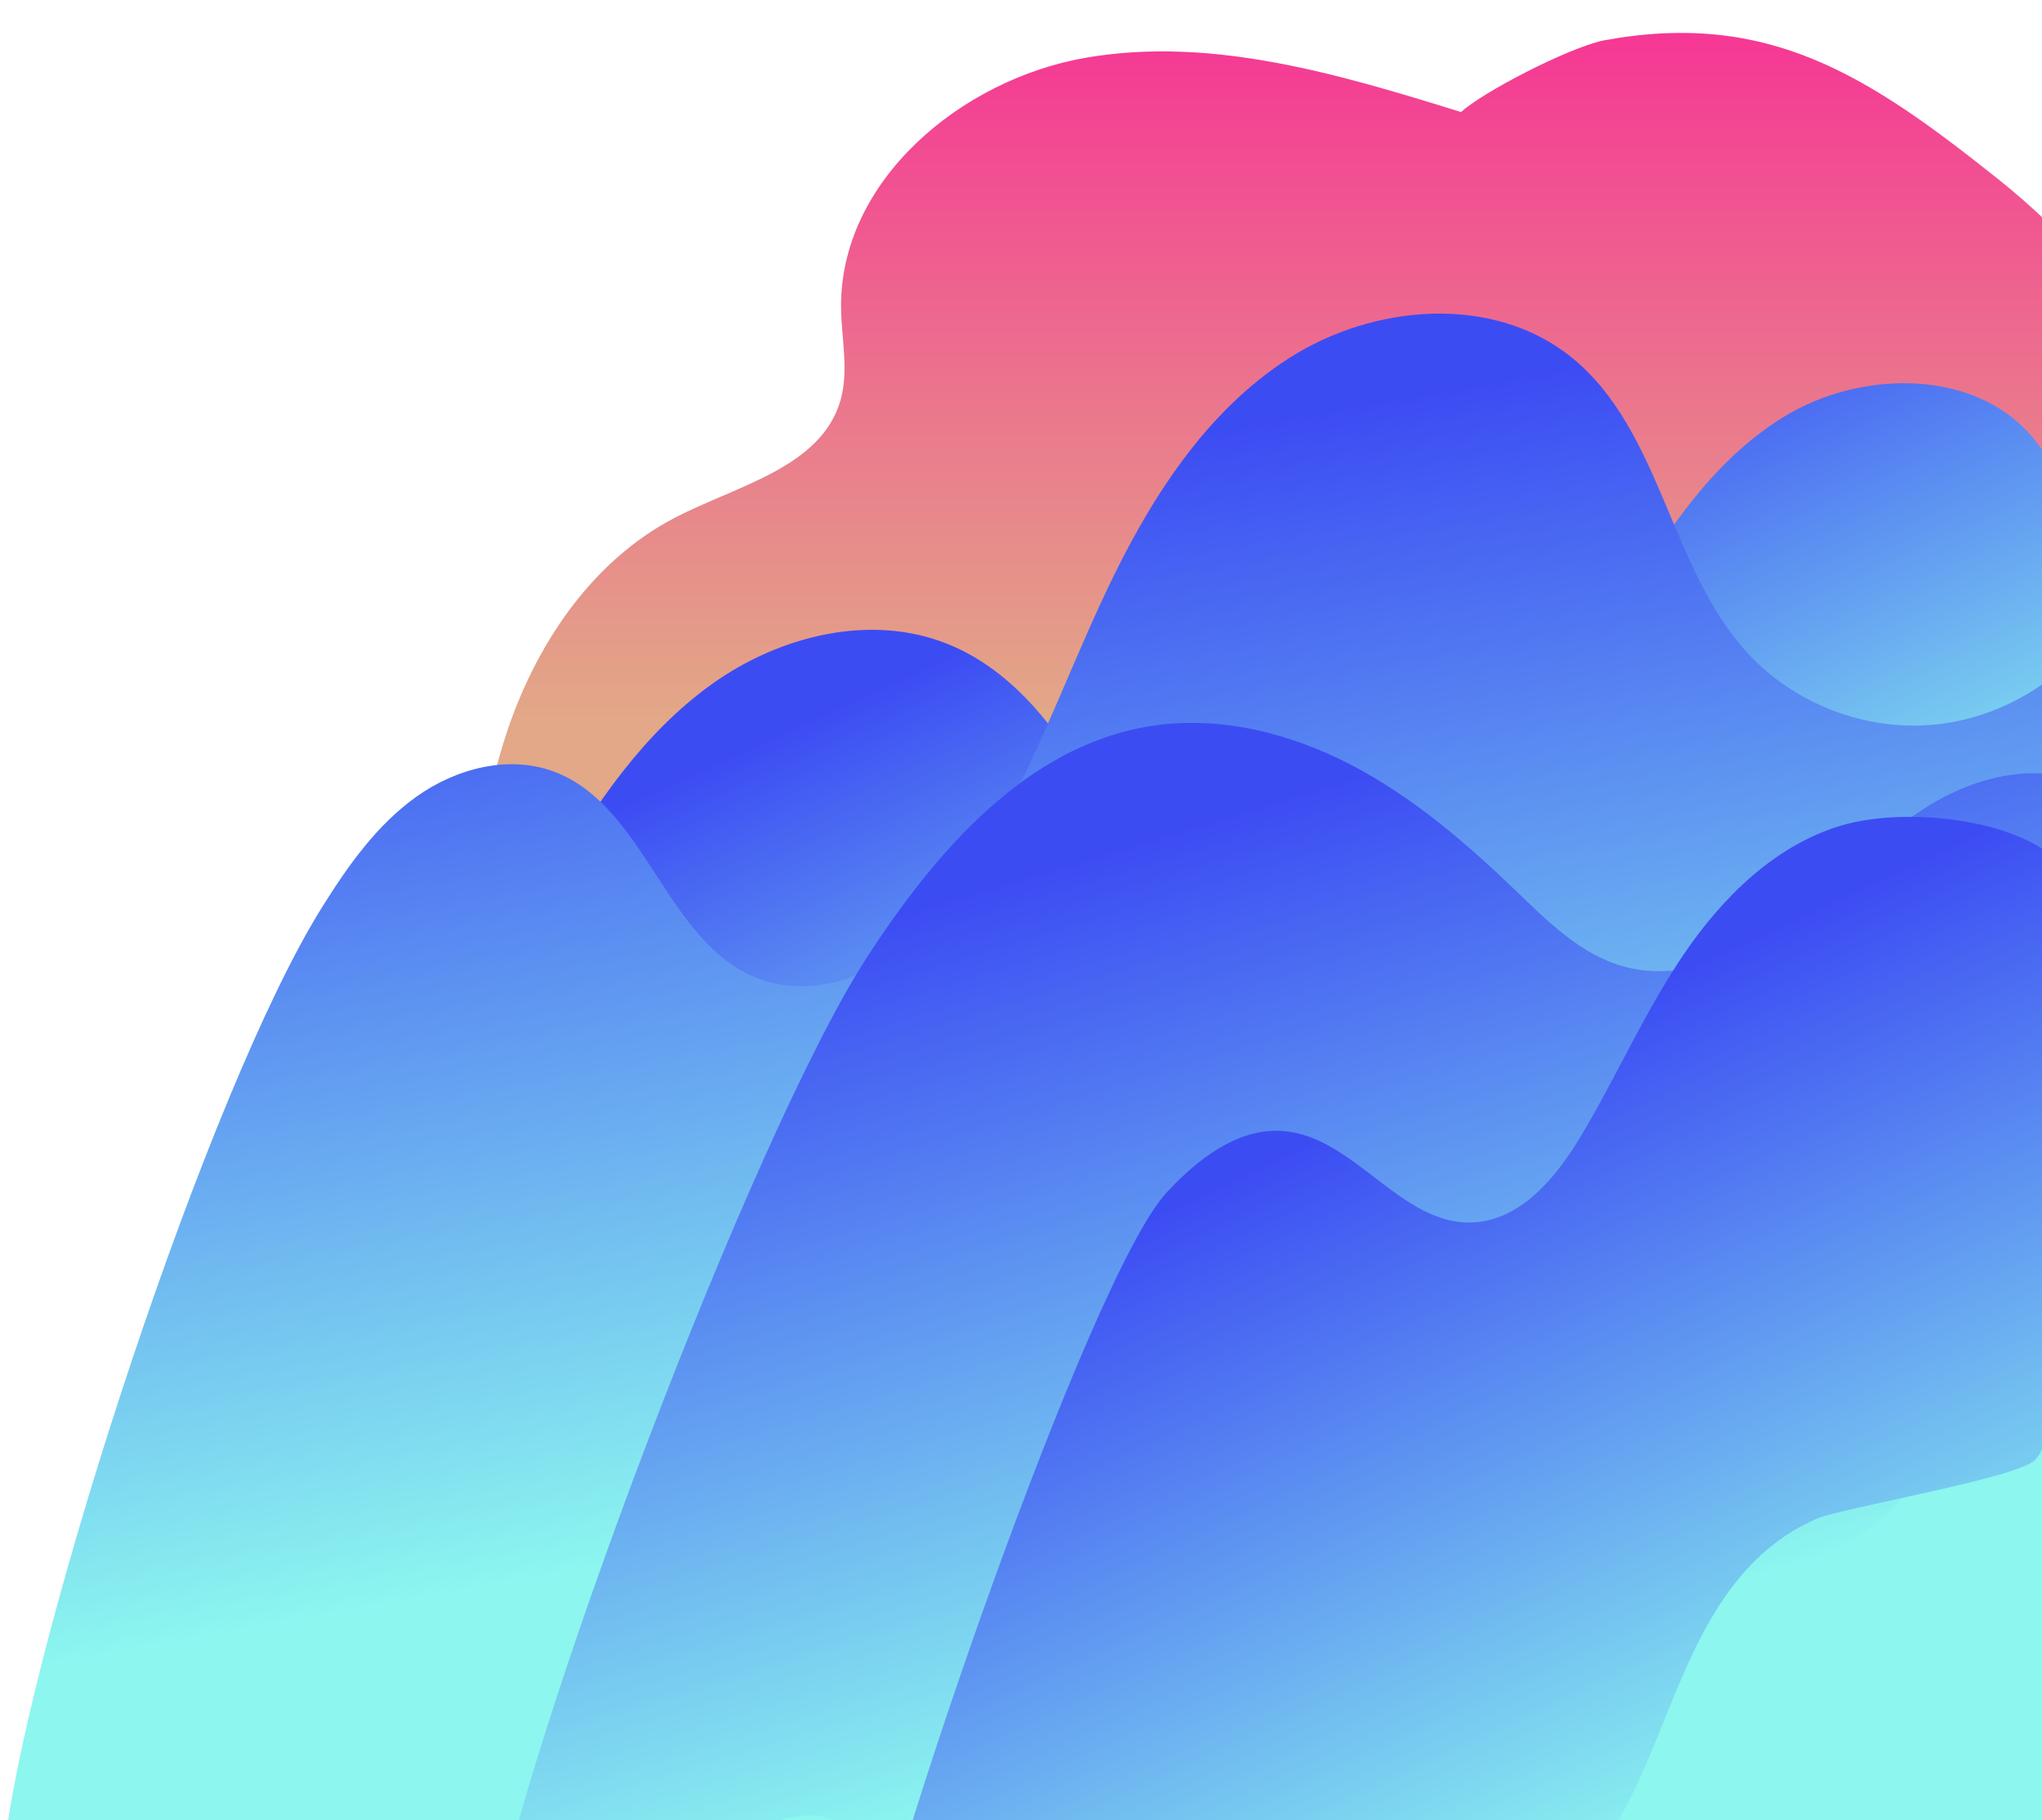
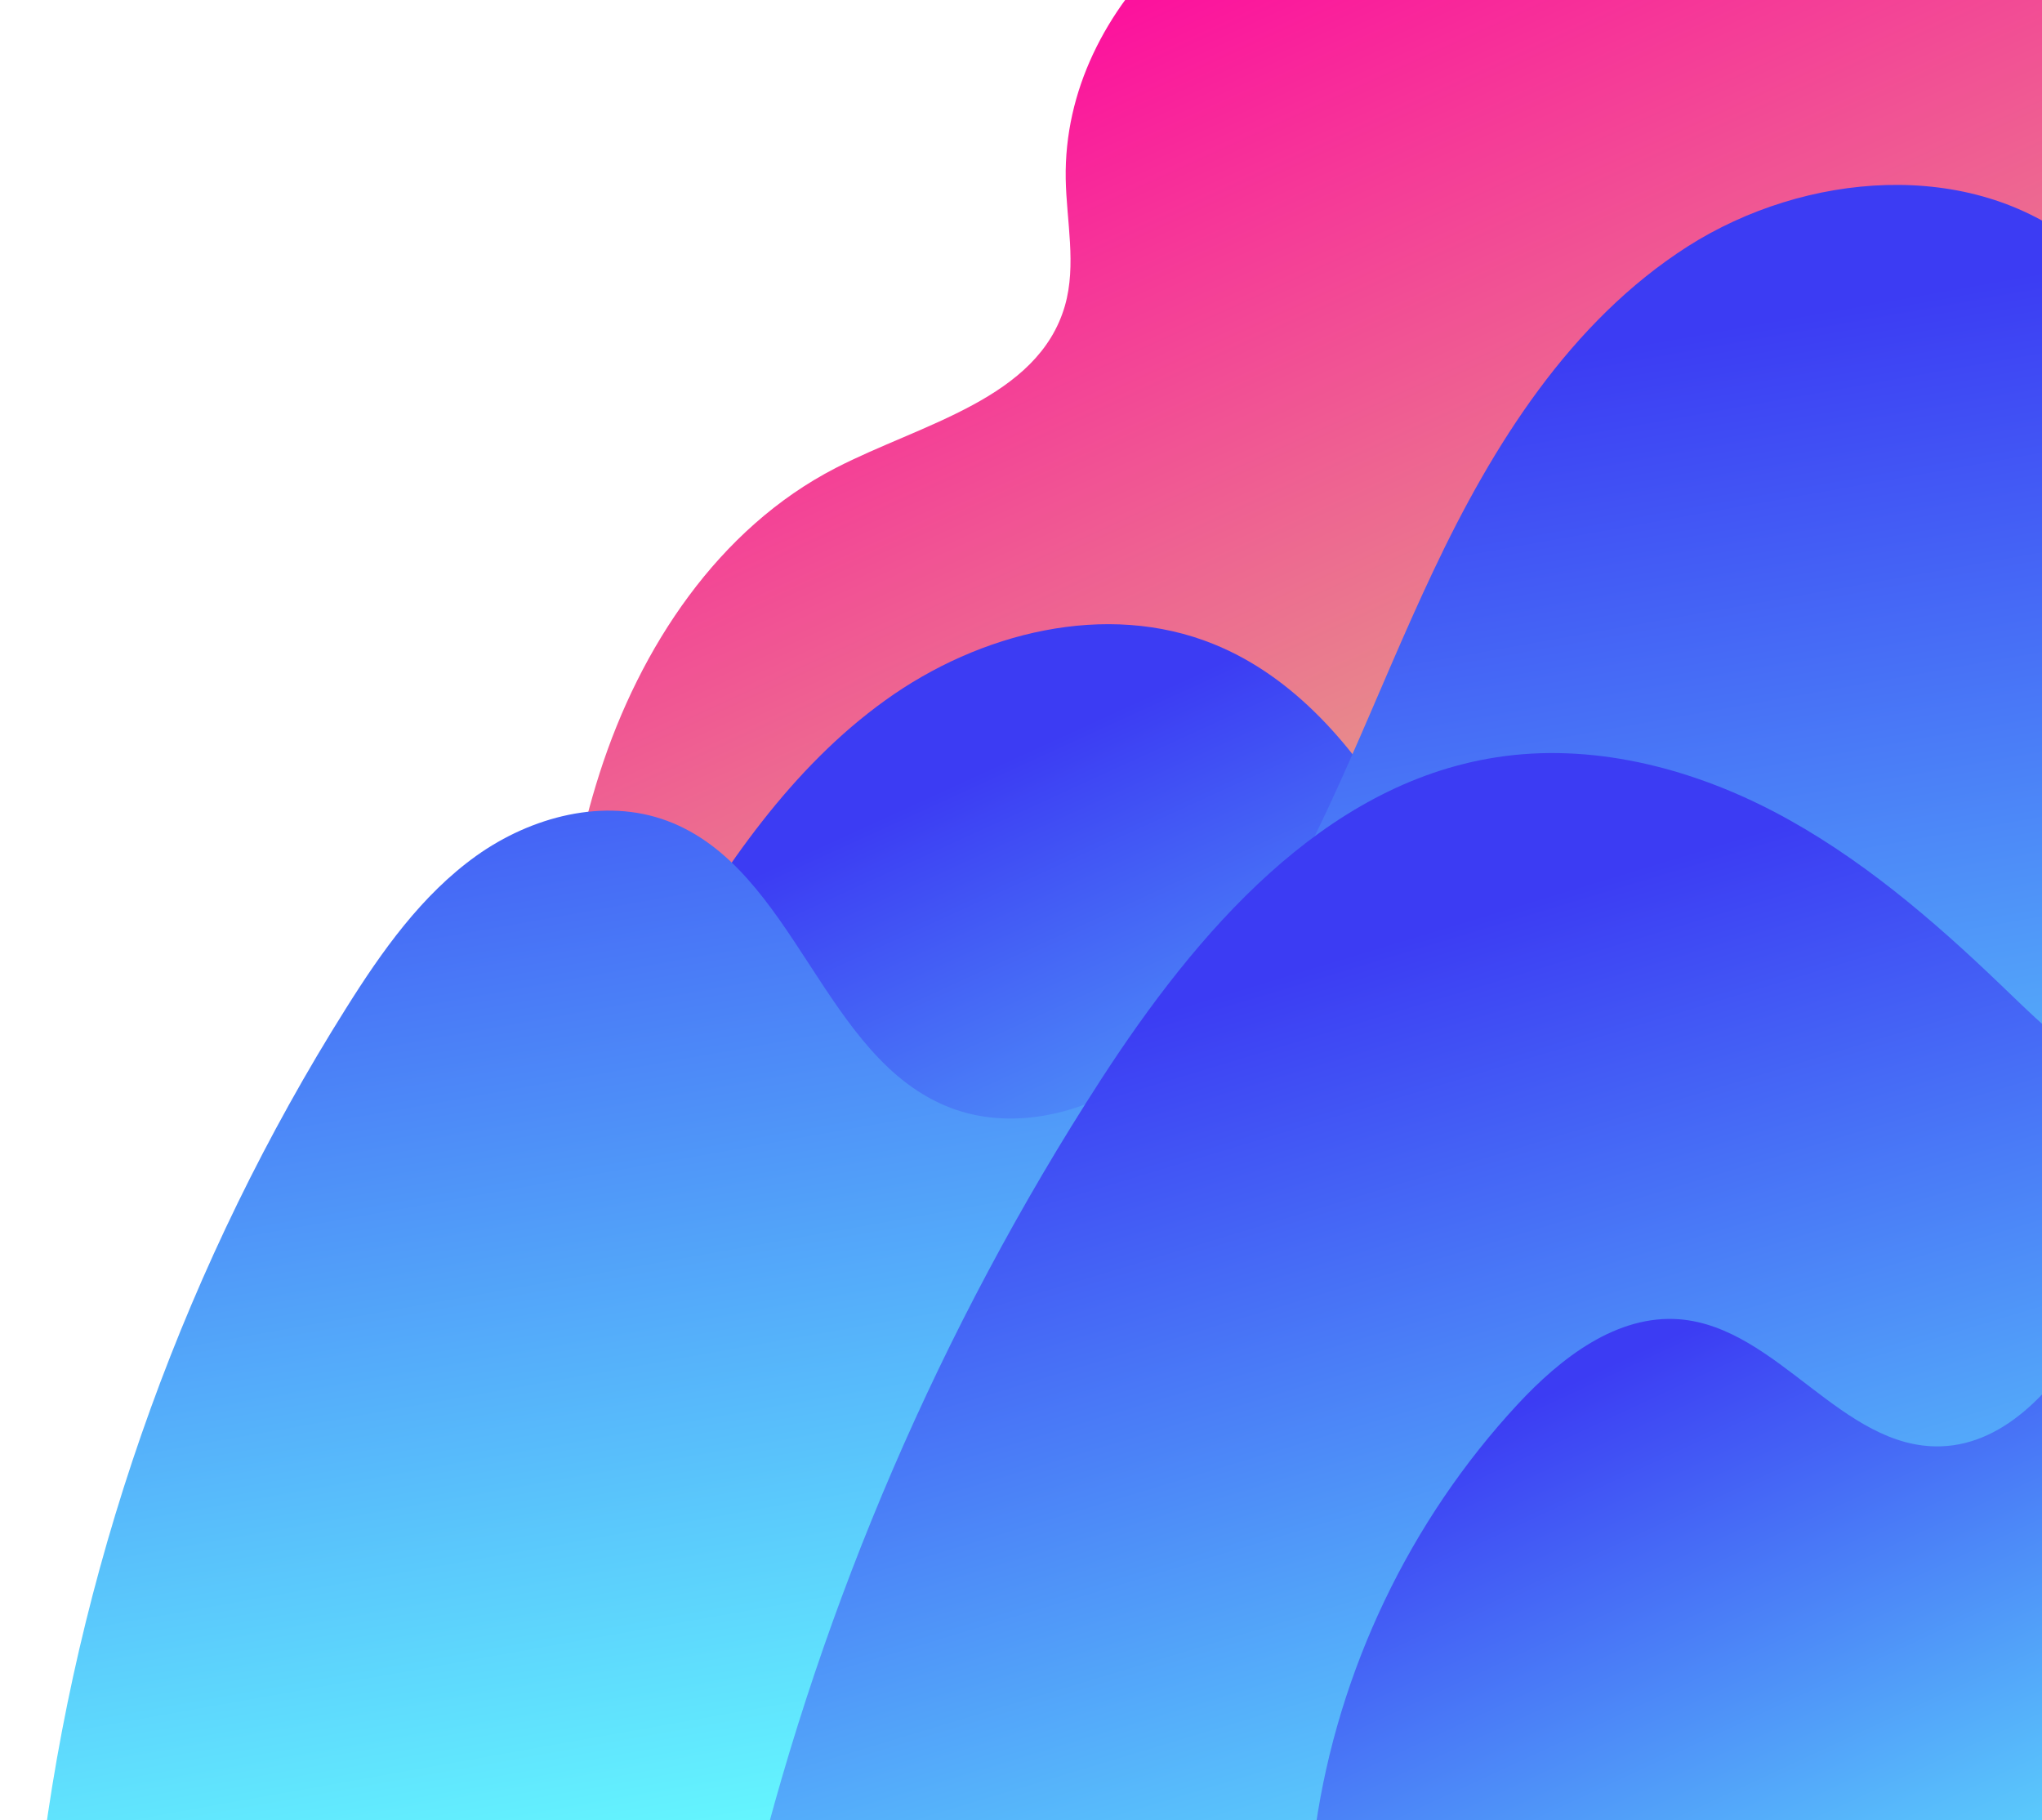
- <svg xmlns="http://www.w3.org/2000/svg" xmlns:xlink="http://www.w3.org/1999/xlink" version="1.1" id="Layer_1" x="0px" y="0px" viewBox="44 -187 1048.1 934" enable-background="new 44 -187 1048.1 934" xml:space="preserve">
-   <g id="XMLID_1_">
-     <g id="XMLID_990_">
-       <g>
-         <defs>
-           <path id="SVGID_1_" d="M793.9-129.5c-62.5-19.4-127.9-39-192.4-27.9c-64.5,11.1-126.9,63.6-125.8,129c0.3,15.7,4,31.8-0.3,46.9      c-10,34.4-52.9,43.6-84.8,60.1c-43.3,22.4-72.4,66.3-87.3,112.8c-14.9,46.4-17.4,95.8-19.8,144.5      c-3.5,70.7-5.7,146.6,32.1,206.5c24.1,38.1,61.9,65.3,99.9,89.6c151,96.4,320.9,162.9,497.2,194.6c70,12.6,144.9,19.2,210.1-9.4      c77.8-34,128.1-113.8,147-196.6s10.6-169.1-0.5-253.3c-11.2-85.3-25.5-171-55.5-251.6c-30-80.7-76.7-156.8-144-210.6      c-67.3-53.7-118.4-87-203-71.3C847.6-161.9,804.7-139.4,793.9-129.5z" />
-         </defs>
-         <clipPath id="SVGID_2_">
-           <use xlink:href="#SVGID_1_" overflow="visible" />
-         </clipPath>
-         <linearGradient id="XMLID_3_" gradientUnits="userSpaceOnUse" x1="508.05" y1="894.853" x2="508.05" y2="378.608" gradientTransform="matrix(1 0 0 -1 0 560)">
-           <stop offset="0" style="stop-color:#FF009B" />
-           <stop offset="0.679" style="stop-color:#EB758D" />
-           <stop offset="1" style="stop-color:#E2A887" />
-         </linearGradient>
-         <rect id="XMLID_379_" x="-339.6" y="-676.1" clip-path="url(#SVGID_2_)" fill="url(#XMLID_3_)" width="1695.3" height="1475.5" />
-       </g>
+ <svg xmlns="http://www.w3.org/2000/svg" xmlns:xlink="http://www.w3.org/1999/xlink" version="1.1" id="Layer_1" x="0px" y="0px" viewBox="44 -187 1048.1 934" style="enable-background:new 44 -187 1048.1 934;" xml:space="preserve">
+   <style type="text/css">
+ 	.st0{clip-path:url(#SVGID_2_);}
+ 	.st1{clip-path:url(#SVGID_4_);fill:url(#SVGID_5_);}
+ 	.st2{clip-path:url(#SVGID_2_);fill:url(#SVGID_6_);}
+ 	.st3{clip-path:url(#SVGID_2_);fill:url(#SVGID_7_);}
+ 	.st4{clip-path:url(#SVGID_2_);fill:url(#SVGID_8_);}
+ 	.st5{clip-path:url(#SVGID_2_);fill:url(#SVGID_9_);}
+ </style>
+   <g>
+     <defs>
+       <polygon id="SVGID_1_" points="-273.9,-198.4 -273.9,-98.3 -273.9,-58.6 -273.9,106 -273.9,268.2 -273.9,423.2 -273.9,459.4     -273.9,490.4 -273.9,750.2 -265.2,750.2 -186.7,750.2 -39.3,750.2 25,750.2 46.5,750.2 70.8,750.2 80.5,750.2 168.8,750.2     237.7,750.2 297.9,750.2 319.6,750.2 342.6,750.2 701.9,750.2 893.9,750.2 903.6,750.2 1013.8,750.2 1043.3,750.2 1163.8,750.2     1244,750.2 1244,738.5 1244,470.7 1244,450.3 1244,418.7 1244,321.4 1244,-198.4   " />
+     </defs>
+     <clipPath id="SVGID_2_">
+       <use xlink:href="#SVGID_1_" style="overflow:visible;" />
+     </clipPath>
+     <g class="st0">
+       <defs>
+         <path id="SVGID_3_" d="M1032.5-235.5c-86.7-26.9-177.5-54.1-266.9-38.7C676.1-258.8,589.5-186,591-95.2     c0.4,21.8,5.6,44.1-0.4,65.1c-13.8,47.8-73.5,60.5-117.7,83.3c-60.2,31-100.4,92-121.1,156.5c-20.7,64.4-24.2,133-27.5,200.6     c-4.8,98.2-7.9,203.4,44.5,286.5c33.4,52.9,85.9,90.6,138.7,124.3c209.5,133.8,445.3,226.1,690,270.1     c97.2,17.5,201.1,26.6,291.5-13c107.9-47.2,177.8-157.9,204-272.8c26.2-114.8,14.7-234.7-0.7-351.4     c-15.6-118.4-35.4-237.2-77-349.2c-41.6-112-106.5-217.7-199.8-292.2c-93.3-74.5-217.3-115.1-334.7-93.3     C1065.7-266.9,1047.6-249.4,1032.5-235.5z" />
+       </defs>
+       <clipPath id="SVGID_4_">
+         <use xlink:href="#SVGID_3_" style="overflow:visible;" />
+       </clipPath>
+       <linearGradient id="SVGID_5_" gradientUnits="userSpaceOnUse" x1="318.965" y1="-106.718" x2="548.022" y2="394.614">
+         <stop offset="0" style="stop-color:#FF01A0" />
+         <stop offset="1" style="stop-color:#E2A887" />
+       </linearGradient>
+       <rect x="-338.4" y="-206.9" class="st1" width="1666.7" height="970.5" />
    </g>
-     <linearGradient id="XMLID_4_" gradientUnits="userSpaceOnUse" x1="563.042" y1="425.341" x2="701.89" y2="122.11" gradientTransform="matrix(1 0 0 -1 0 560)">
-       <stop offset="0" style="stop-color:#3C4CF3" />
-       <stop offset="1" style="stop-color:#8CF6EF" />
+     <linearGradient id="SVGID_6_" gradientUnits="userSpaceOnUse" x1="712.211" y1="130.963" x2="904.89" y2="551.756">
+       <stop offset="5.376344e-003" style="stop-color:#3C3CF3" />
+       <stop offset="1" style="stop-color:#66FFFF" />
    </linearGradient>
-     <path id="XMLID_377_" fill="url(#XMLID_4_)" d="M1089.9,40.8c-28.6-38.7-89.8-39-130.8-13.6c-40.9,25.4-66.5,69-90.3,110.8   c-29.1,50.9-58.2,101.9-87.3,152.8c-13.6,23.8-30.3,50-57.2,55.4c-33.1,6.7-62.7-21.7-80.1-50.6c-16.7-27.7-28.6-58-45-85.9   c-16.4-27.8-38.6-54-68.6-66.1c-39.7-16.1-86.7-4.3-121.5,20.7s-59.5,61.5-81.2,98.5C266,368.4,222.7,484.7,200.6,605   c39.5,49.5,97.2,79.6,158,96.9c158.1,45,328.3,46.8,487.4,5.2c41.1-10.7,82.4-24.8,115.4-51.5c41.6-33.7,65.9-84,85.2-133.9   c51.4-132.9,76.9-275.8,74.6-418.3C1120.7,78.9,1104.4,60.4,1089.9,40.8z" />
-     <linearGradient id="XMLID_5_" gradientUnits="userSpaceOnUse" x1="539.064" y1="503.241" x2="630.107" y2="-7.258" gradientTransform="matrix(1 0 0 -1 0 560)">
-       <stop offset="0" style="stop-color:#3C4CF3" />
-       <stop offset="1" style="stop-color:#8CF6EF" />
+     <path class="st2" d="M1443.3,0.7c-39.8-53.8-124.7-54.1-181.5-18.8c-56.8,35.3-92.2,95.7-125.4,153.8   c-40.4,70.7-80.7,141.4-121.1,212.1c-18.9,33-42.1,69.4-79.4,76.9c-45.9,9.2-87-30.2-111.2-70.2c-23.2-38.4-39.7-80.5-62.5-119.2   c-22.8-38.6-53.6-74.9-95.2-91.7c-55.1-22.4-120.3-6-168.6,28.8c-48.3,34.7-82.6,85.4-112.7,136.7C300,455.3,240,616.8,209.3,783.7   c54.8,68.7,134.8,110.4,219.3,134.5c219.4,62.4,455.6,64.9,676.3,7.2c57-14.9,114.3-34.5,160.1-71.5   c57.7-46.7,91.4-116.5,118.2-185.8c71.3-184.4,106.7-382.7,103.5-580.5C1486.1,53.6,1463.5,28,1443.3,0.7z" />
+     <linearGradient id="SVGID_7_" gradientUnits="userSpaceOnUse" x1="733.238" y1="12.121" x2="857.261" y2="707.538">
+       <stop offset="5.376344e-003" style="stop-color:#3C3CF3" />
+       <stop offset="1" style="stop-color:#66FFFF" />
    </linearGradient>
-     <path id="XMLID_376_" fill="url(#XMLID_5_)" d="M1122.6,133c-19.1,29.3-52.1,49-86.9,52c-34.8,3-70.7-10.9-94.4-36.5   c-40.5-43.7-44.4-114.8-90.8-152.2C810.4-36,749.2-31,705.8-3.3s-72.1,73.4-94.1,120s-39,95.8-66.6,139.3   c-12.2,19.4-26.9,37.8-46.3,50s-44.2,17.3-65.6,9.2c-47.4-18-57.4-88.4-104.9-106.2c-23.3-8.7-50.3-1.6-70.6,12.9   s-35,35.3-48.2,56.4C150.9,371.6,61.7,646.2,47,755.3c82.6,98.1,252.9,17.8,377.9,46.3s254.2,4,381.1-14.4   c64.5-9.4,280.9-23.3,340.3-50.1c59.4-26.9,38.8-110.9,38.8-176.1c0-81.8-0.5-67,6.7-130.2c6.1-53.2,10.3-107.2,2-160.1   C1185.5,217.7,1162,169.2,1122.6,133z" />
-     <linearGradient id="XMLID_6_" gradientUnits="userSpaceOnUse" x1="625.065" y1="314.365" x2="756.192" y2="-119.361" gradientTransform="matrix(1 0 0 -1 0 560)">
-       <stop offset="0" style="stop-color:#3C4CF3" />
-       <stop offset="1" style="stop-color:#8CF6EF" />
+     <path class="st3" d="M1488.7,128.6c-26.5,40.6-72.3,68-120.6,72.1c-48.3,4.1-98.1-15.1-131.1-50.6c-56.3-60.6-61.6-159.3-126-211.2   c-55.7-44.9-140.5-37.8-200.8,0.6C850-22,810.2,41.4,779.7,106c-30.6,64.6-54.2,132.9-92.4,193.4c-17,26.9-37.3,52.5-64.2,69.4   c-26.9,16.9-61.4,24.1-91.1,12.8c-65.7-25-79.7-122.7-145.5-147.3c-32.4-12.1-69.8-2.2-98,17.9c-28.1,20.1-48.5,49-66.9,78.3   C140.3,459.7,87.1,606.6,66.6,757.9C181.3,894,345.2,988.2,518.7,1027.6c173.5,39.5,354.6,34.3,530.7,8.8   c89.5-13,179.2-31.4,261.6-68.7c82.4-37.3,157.8-94.8,204-172.6c45.1-75.9,59.8-165.6,69.9-253.3c8.5-73.8,14.3-148.8,2.7-222.2   C1576,246.2,1543.3,179,1488.7,128.6z" />
+     <linearGradient id="SVGID_8_" gradientUnits="userSpaceOnUse" x1="878.105" y1="256.726" x2="1050.852" y2="828.119">
+       <stop offset="5.376344e-003" style="stop-color:#3C3CF3" />
+       <stop offset="1" style="stop-color:#66FFFF" />
    </linearGradient>
-     <path id="XMLID_375_" fill="url(#XMLID_6_)" d="M1115.6,216.1c-26.9-13.1-59.9-3.9-85,12.5s-45.2,39.4-69.2,57.3   s-54.7,31.1-83.7,23.2c-22.2-6-39.3-23.2-55.8-39.1c-25.6-24.6-52.9-48-84.3-64.4c-31.5-16.4-67.7-25.5-102.8-20   c-64,10-110.8,64.7-146,119c-58.8,90.8-176.9,403.8-193,504c36,17.3,135-76.3,172.6-62.6c159.9,58.5,345.1-45.4,495.9-124.6   c21.4-11.2,42.4-24,58.6-41.9c15.6-17.3,26-38.6,35.3-60C1098.8,425.8,1111.6,318.1,1115.6,216.1z" />
-     <linearGradient id="XMLID_7_" gradientUnits="userSpaceOnUse" x1="725.577" y1="165.011" x2="896.835" y2="-202.961" gradientTransform="matrix(1 0 0 -1 0 560)">
-       <stop offset="0" style="stop-color:#3C4CF3" />
-       <stop offset="1" style="stop-color:#8CF6EF" />
+     <path class="st4" d="M1479,244c-37.4-18.2-83.2-5.5-118,17.3c-34.8,22.8-62.7,54.6-96,79.6s-75.9,43.1-116.1,32.2   c-30.8-8.4-54.5-32.1-77.5-54.2c-35.5-34.1-73.4-66.6-117-89.4c-43.7-22.8-94-35.4-142.6-27.8c-88.8,13.9-153.7,89.8-202.6,165.2   c-83,128.2-142.8,268.7-178.2,411.6c50,24.1,98.7,54.6,150.8,73.7c222,81.2,477.9,64.2,687.2-45.7c29.7-15.6,58.9-33.3,81.4-58.2   c21.7-24,36.1-53.6,49-83.3C1455.7,535,1473.4,385.5,1479,244z" />
+     <linearGradient id="SVGID_9_" gradientUnits="userSpaceOnUse" x1="1031.755" y1="435.705" x2="1210.134" y2="818.978">
+       <stop offset="5.376344e-003" style="stop-color:#3C3CF3" />
+       <stop offset="1" style="stop-color:#66FFFF" />
    </linearGradient>
-     <path id="XMLID_374_" fill="url(#XMLID_7_)" d="M1107.9,263.8c-18.4-30.5-84.4-37.3-118.6-27.2c-34.1,10.1-61.1,36.8-81.1,66.2   c-20,29.5-34.3,62.4-52.6,93c-12.8,21.5-31.3,43.9-56.4,44.6c-36.4,1-60.1-44-96.4-46.9c-23.3-1.9-44,14.3-59.9,31.4   c-40,43-146.5,354.4-154.8,412.5c9.9,16.6,154.6-28.9,172.8-22.8c18.3,6.1,125.8-28.2,145.1-27.4c102,4.3,75.1-153.8,170.8-194.9   c12-5.2,102.1-20.7,111.5-29.8c12.4-12,4.7-52.1,7.7-69.1C1111.5,406.9,1087,347.3,1107.9,263.8z" />
+     <path class="st5" d="M1434.8,315.2c-25.6-42.3-83.6-56.8-131-42.7c-47.4,14.1-84.8,51-112.6,91.9c-27.7,40.9-47.6,86.6-73,129   c-17.8,29.8-43.5,60.9-78.2,61.9c-50.5,1.4-83.4-61-133.8-65.2c-32.3-2.6-61.1,19.8-83.2,43.6c-55.4,59.7-92.2,136.6-103.8,217.3   c13.7,23,39.7,39.8,65.1,48.3c25.4,8.5,52.4,10.6,79.2,11.8c141.6,6,284.2-14.3,418.5-59.4c17.2-5.8,61.2,2.3,74.3-10.3   c17.2-16.7-2.6-55.8,3.2-79.1C1388.6,546.4,1405.8,431,1434.8,315.2z" />
  </g>
</svg>
